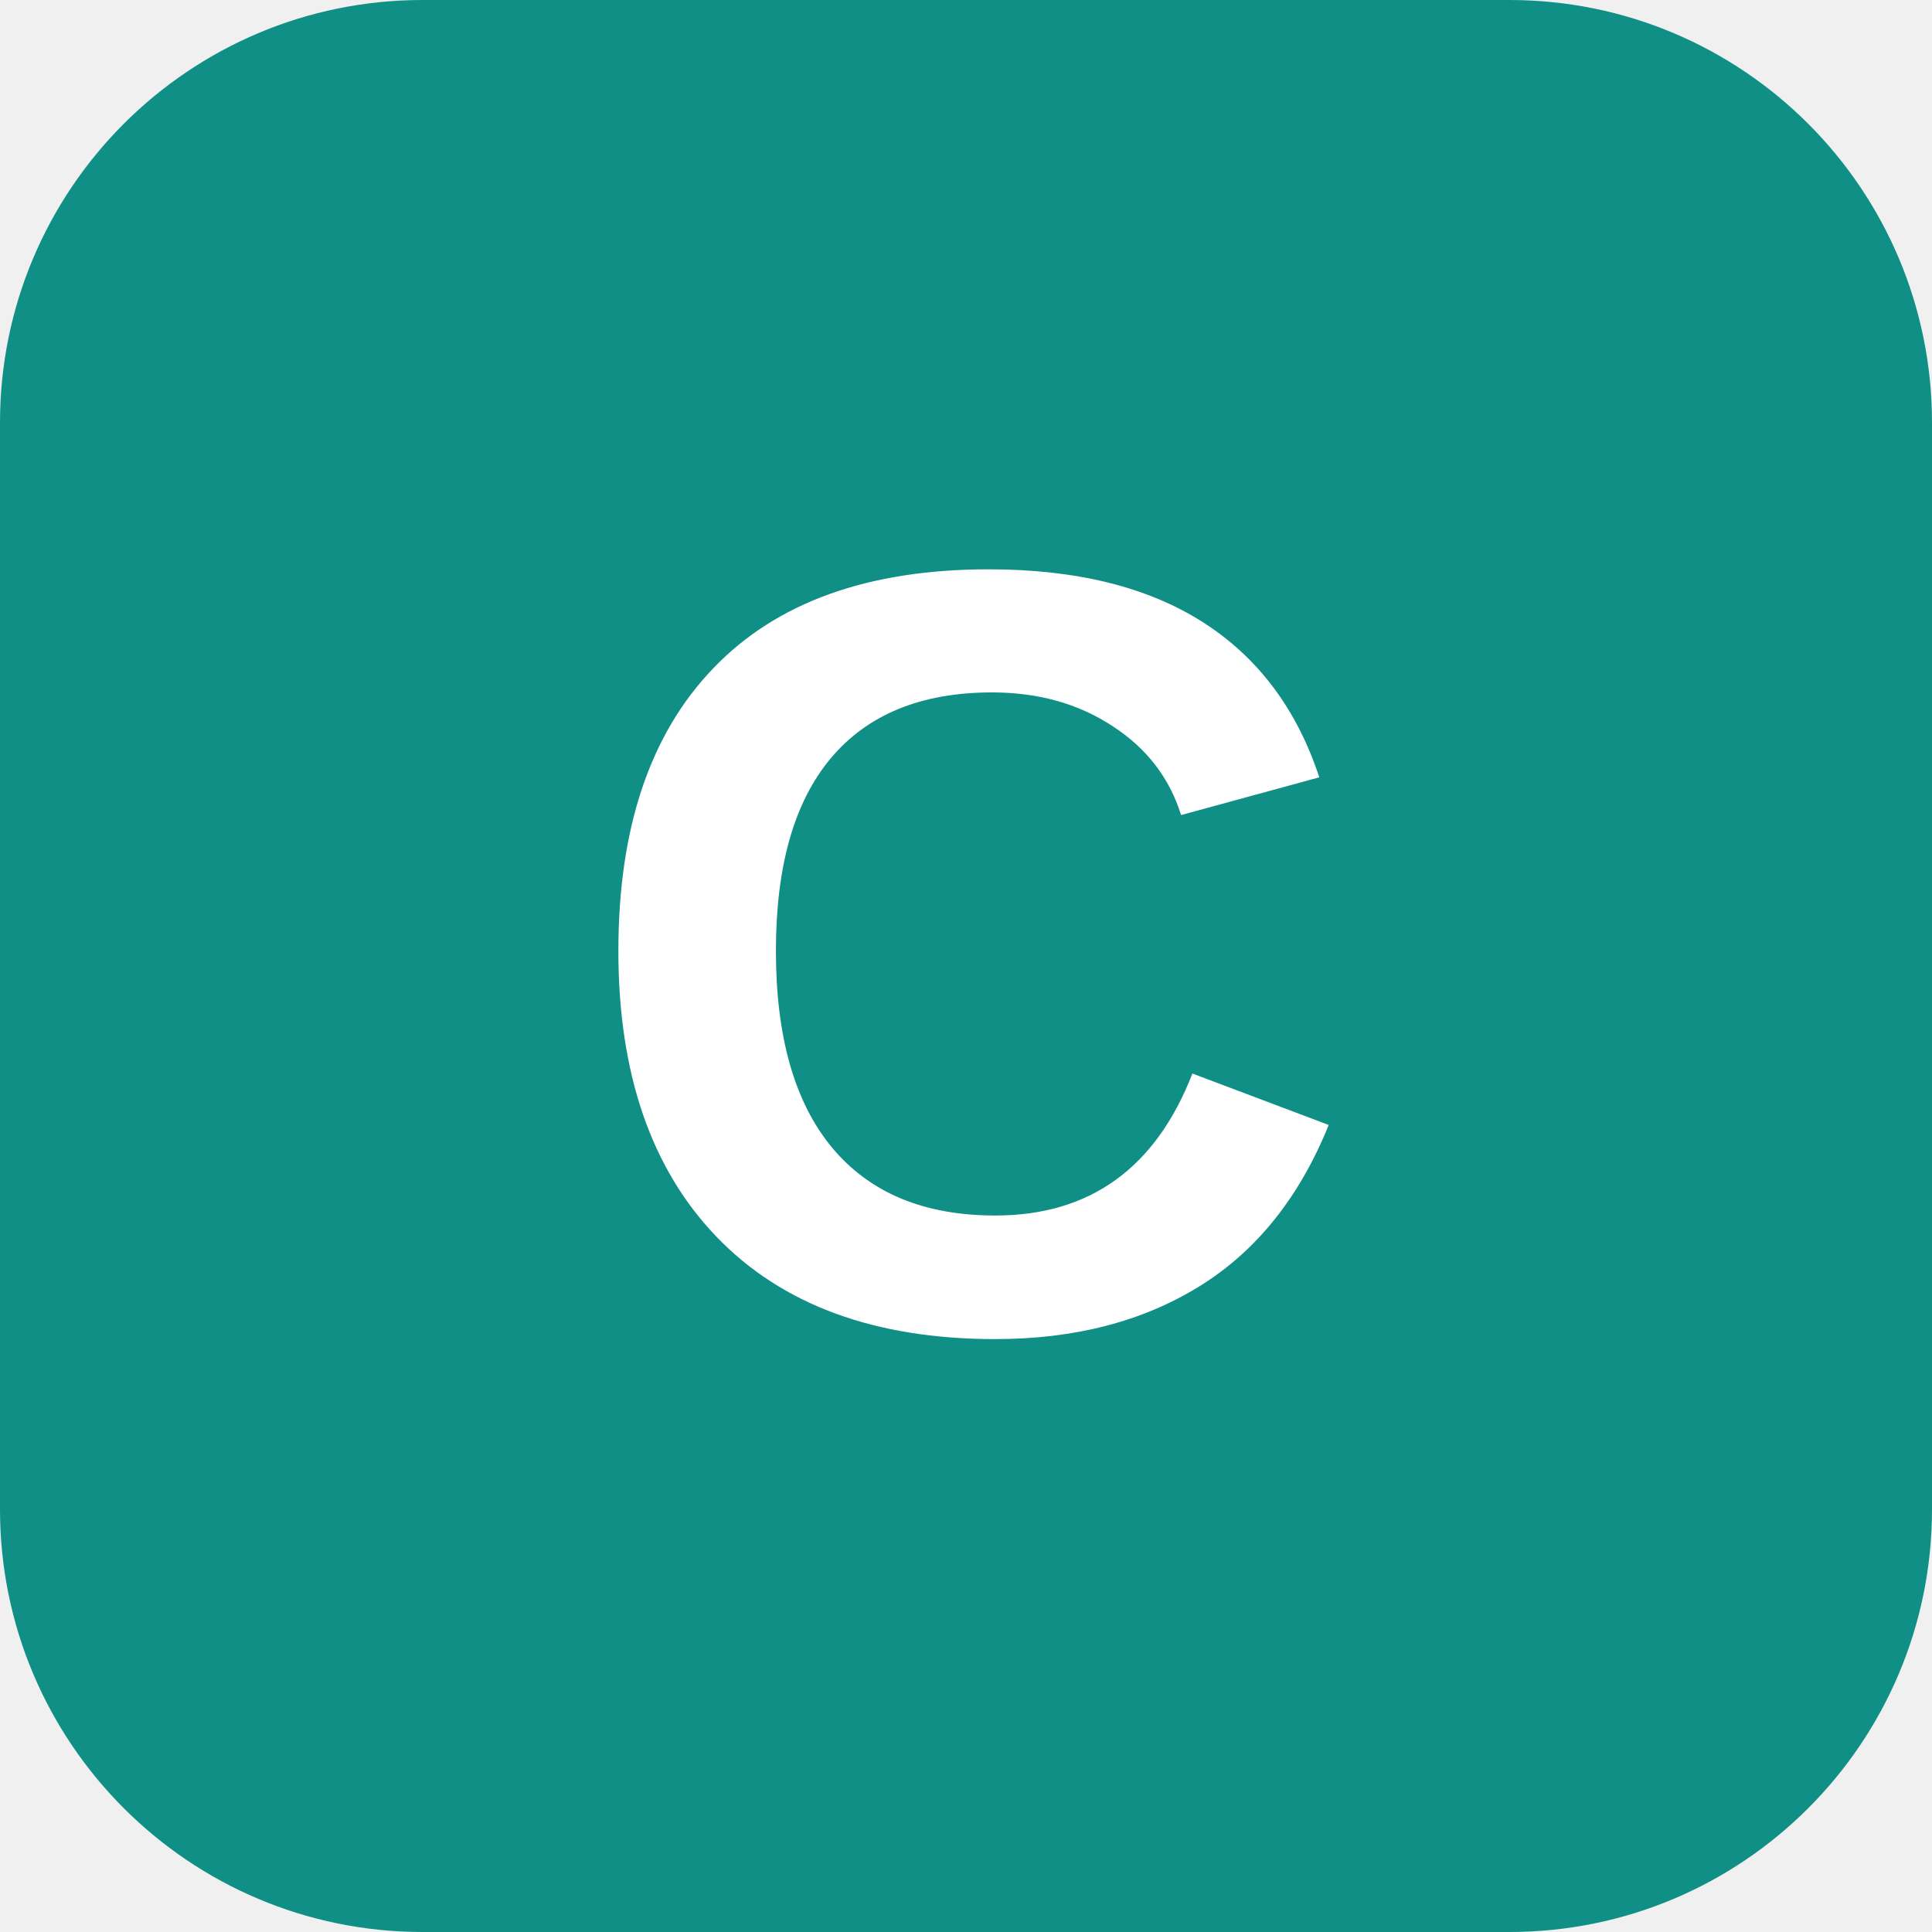
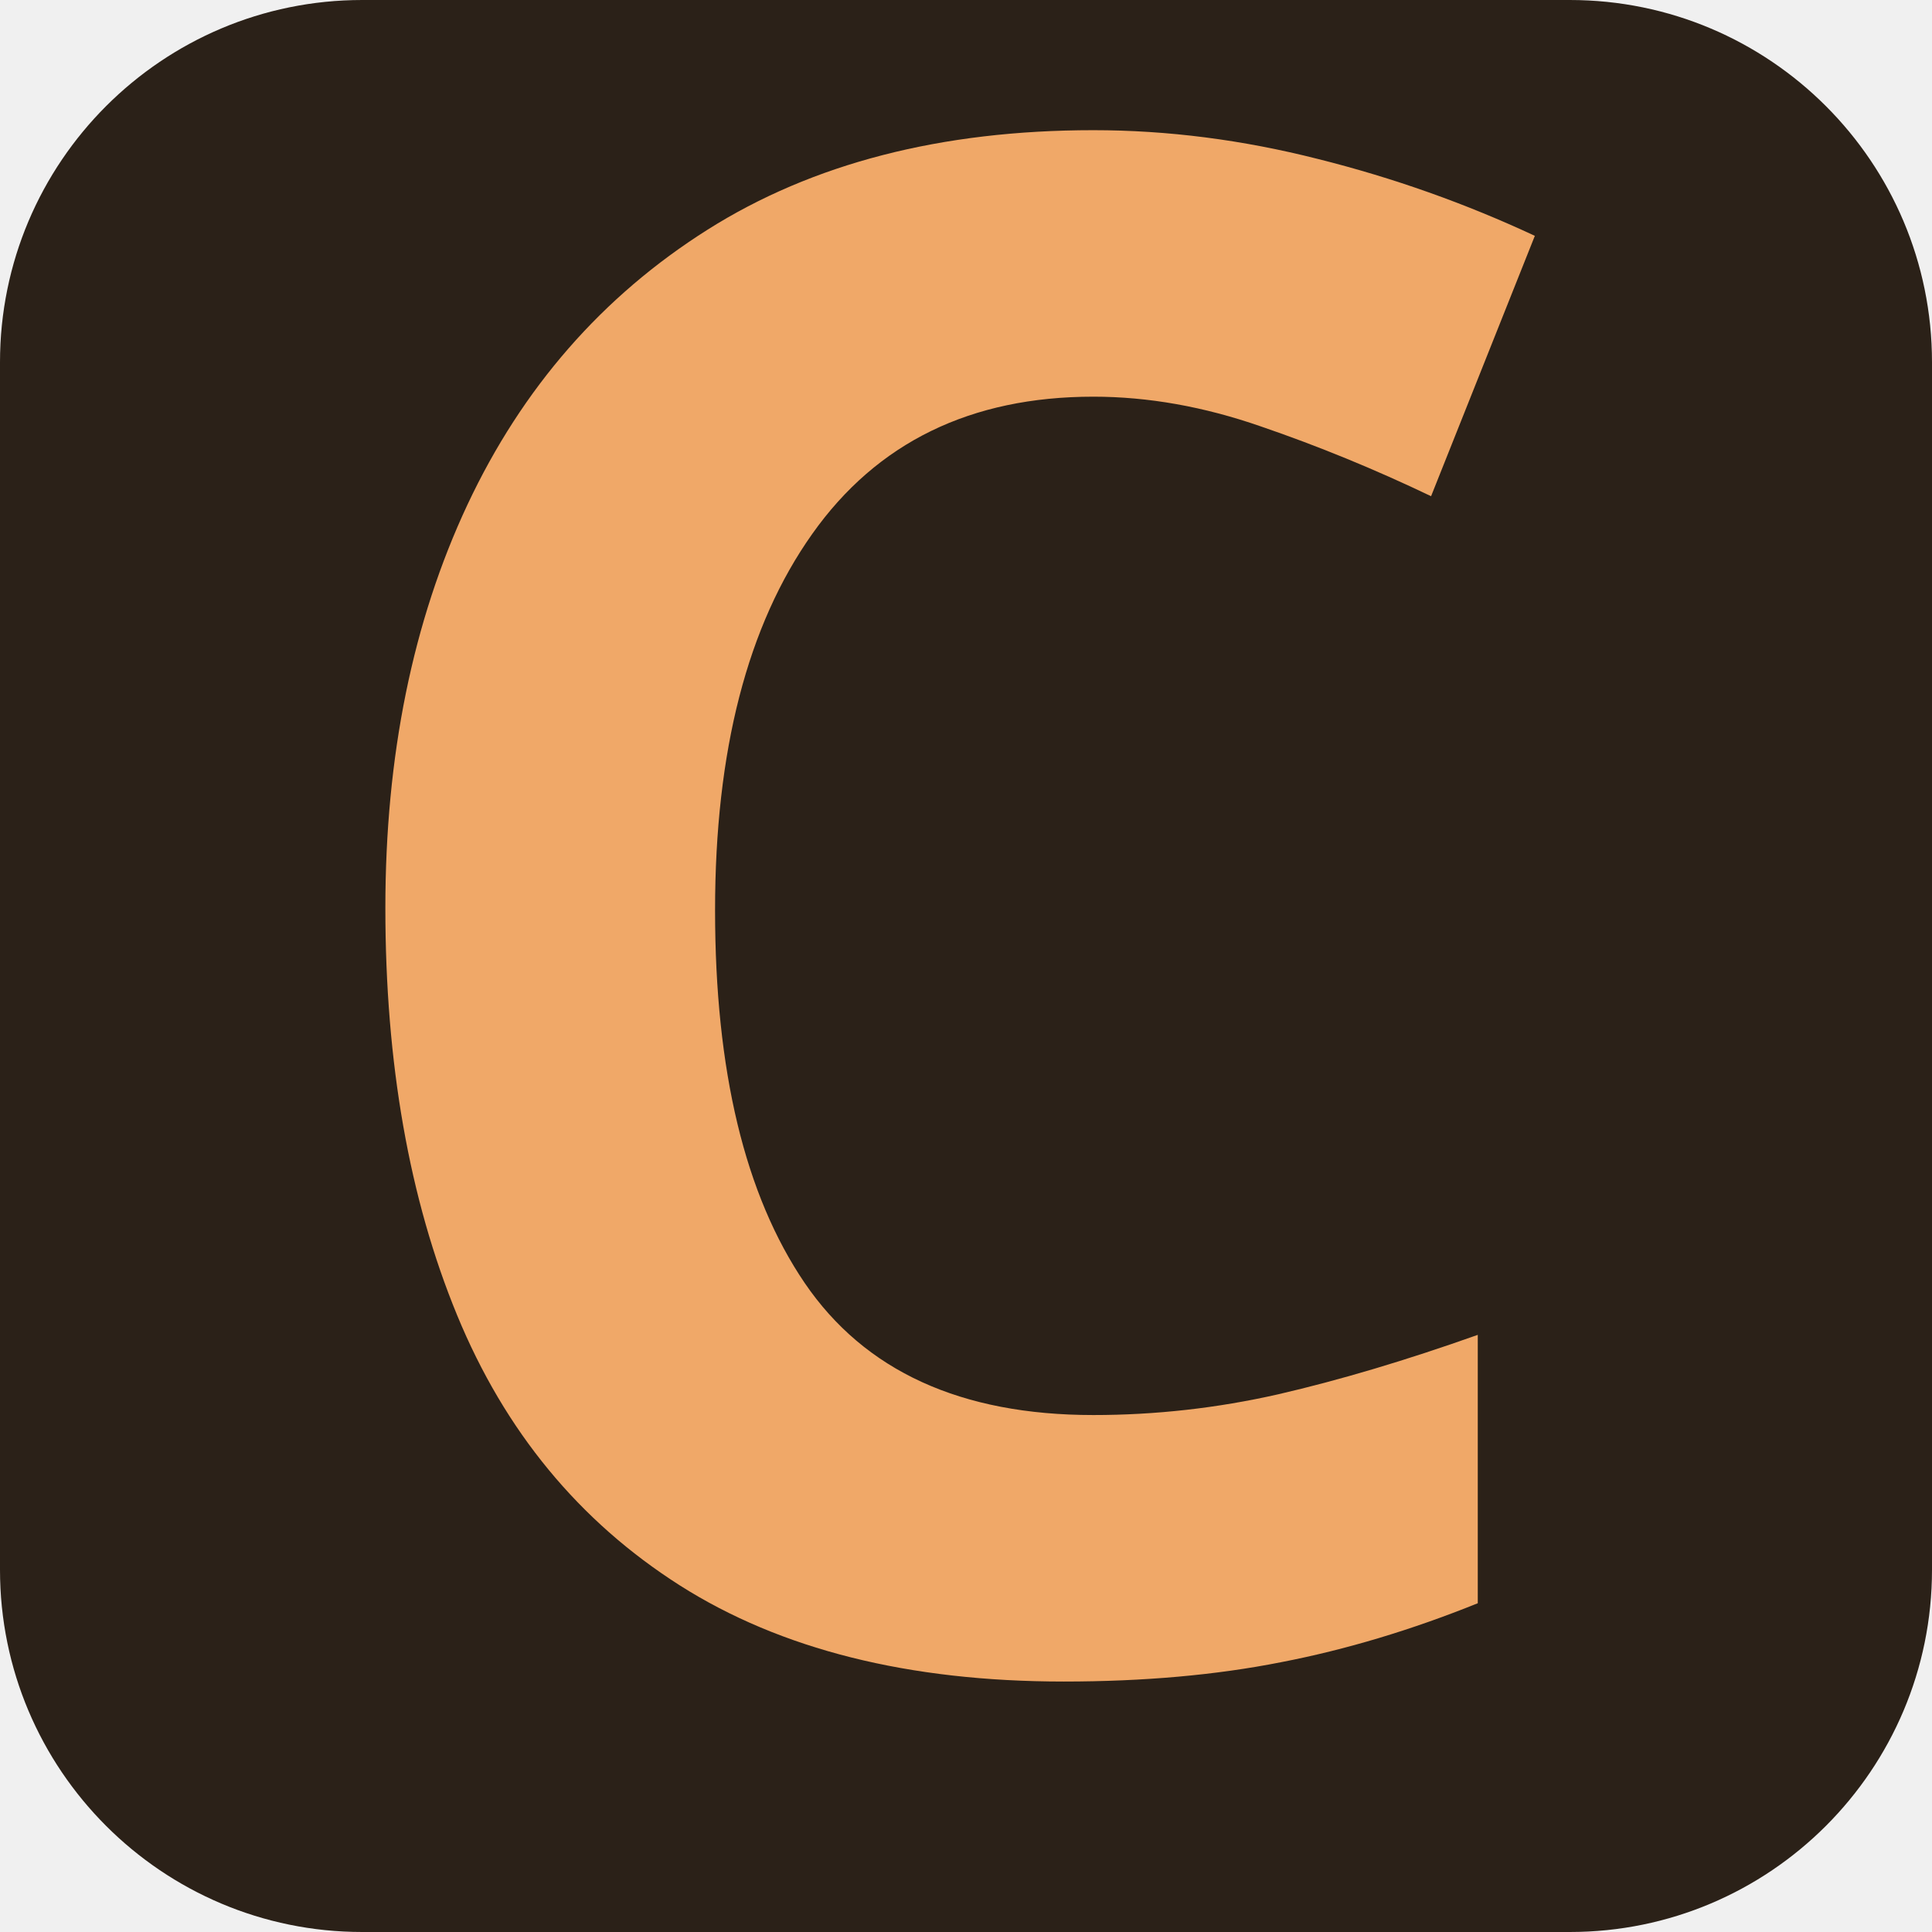
<svg xmlns="http://www.w3.org/2000/svg" viewBox="0 0 64 64">
-   <rect width="64" height="64" rx="14" fill="#0f8f86" />
-   <text x="32" y="44" font-family="system-ui, Arial, sans-serif" font-size="36" font-weight="700" text-anchor="middle" fill="#fff">C</text>
+   <rect width="64" height="64" rx="12" fill="#2b2118" />
+   <text x="31" y="55" font-family="Symbola" font-size="70" font-weight="800" text-anchor="middle" fill="#f0a868">C
+     </text>
</svg>
